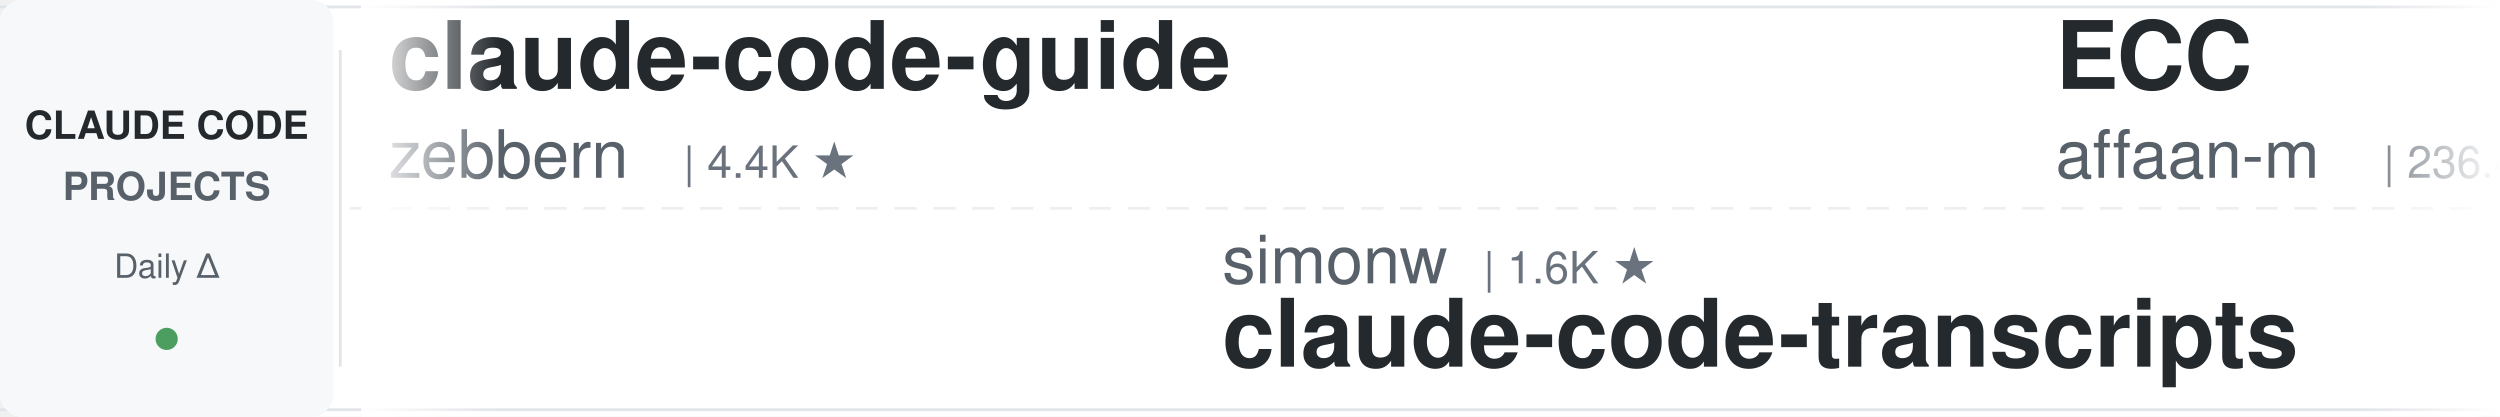
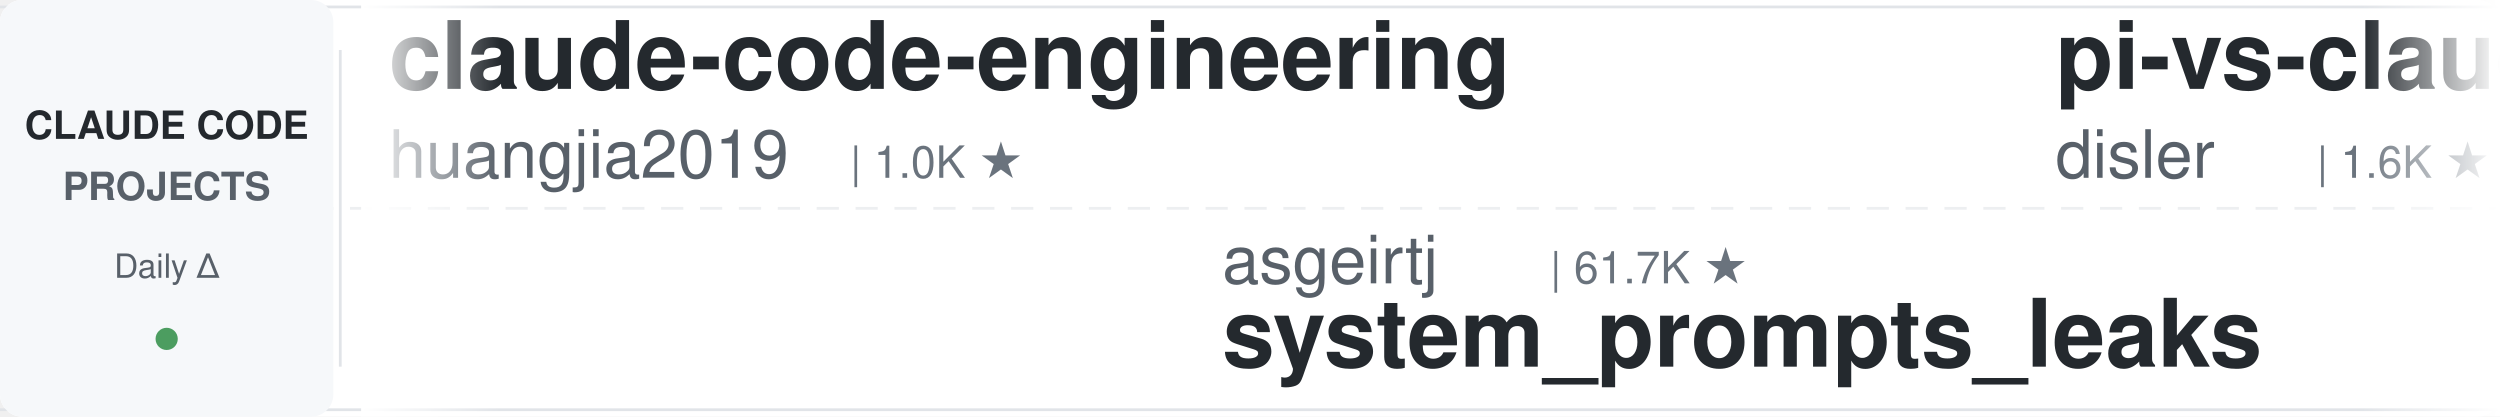
<svg xmlns="http://www.w3.org/2000/svg" width="900" height="150">
  <defs>
    <linearGradient id="leftFade" x1="0%" y1="0%" x2="100%" y2="0%">
      <stop offset="0%" style="stop-color:#ffffff;stop-opacity:1" />
      <stop offset="100%" style="stop-color:#ffffff;stop-opacity:0" />
    </linearGradient>
    <linearGradient id="rightFade" x1="0%" y1="0%" x2="100%" y2="0%">
      <stop offset="0%" style="stop-color:#ffffff;stop-opacity:0" />
      <stop offset="100%" style="stop-color:#ffffff;stop-opacity:1" />
    </linearGradient>
  </defs>
  <rect width="900" height="150" fill="#ffffff" rx="8" />
  <rect x="0" y="2" width="900" height="1" fill="#e1e4e8" />
  <rect x="0" y="147" width="900" height="1" fill="#e1e4e8" />
  <line x1="0" y1="75" x2="900" y2="75" stroke="#e1e4e8" stroke-width="1" stroke-dasharray="8 6" opacity="0.6" />
  <rect x="0" y="0" width="120" height="150" fill="#f6f8fa" rx="8" />
  <text x="60" y="50" font-family="-apple-system, BlinkMacSystemFont, 'Segoe UI', Helvetica, Arial, sans-serif" font-size="14" font-weight="600" fill="#24292e" text-anchor="middle">CLAUDE CODE</text>
  <text x="60" y="72" font-family="-apple-system, BlinkMacSystemFont, 'Segoe UI', Helvetica, Arial, sans-serif" font-size="14" font-weight="600" fill="#586069" text-anchor="middle">PROJECTS</text>
  <text x="60" y="100" font-family="-apple-system, BlinkMacSystemFont, 'Segoe UI', Helvetica, Arial, sans-serif" font-size="12" font-weight="500" fill="#586069" text-anchor="middle">Daily Δ</text>
  <circle cx="60" cy="122" r="4" fill="#22863a" opacity="0.8" />
  <rect x="122" y="18" width="1" height="114" fill="#e1e4e8" />
  <clipPath id="tickerClip">
    <rect x="130" y="0" width="770" height="150" />
  </clipPath>
  <g clip-path="url(#tickerClip)">
    <g id="tickerItems">
      <animateTransform attributeName="transform" attributeType="XML" type="translate" from="0 0" to="-3000 0" dur="54s" repeatCount="indefinite" />
      <g transform="translate(0, 0)">
-         <text x="140" y="32" font-family="-apple-system, BlinkMacSystemFont, 'Segoe UI', Helvetica, Arial, sans-serif" font-size="34" font-weight="600" fill="#24292e">claude-code-guide</text>
-         <text x="140" y="64" font-family="-apple-system, BlinkMacSystemFont, 'Segoe UI', Helvetica, Arial, sans-serif" font-size="24" font-weight="400" fill="#586069">zebbern</text>
-         <text x="246" y="64" font-family="-apple-system, BlinkMacSystemFont, 'Segoe UI', Helvetica, Arial, sans-serif" font-size="16" font-weight="500" fill="#6a737d">| 4.4K ★</text>
+         <text x="140" y="32" font-family="-apple-system, BlinkMacSystemFont, 'Segoe UI', Helvetica, Arial, sans-serif" font-size="34" font-weight="600" fill="#24292e">claude-code-engineering</text>
+         <text x="140" y="64" font-family="-apple-system, BlinkMacSystemFont, 'Segoe UI', Helvetica, Arial, sans-serif" font-size="24" font-weight="400" fill="#586069">huangjia2019</text>
+         <text x="306" y="64" font-family="-apple-system, BlinkMacSystemFont, 'Segoe UI', Helvetica, Arial, sans-serif" font-size="16" font-weight="500" fill="#6a737d">| 1.0K ★</text>
      </g>
      <g transform="translate(300, 0)">
-         <text x="140" y="102" font-family="-apple-system, BlinkMacSystemFont, 'Segoe UI', Helvetica, Arial, sans-serif" font-size="24" font-weight="400" fill="#586069">simonw</text>
-         <text x="234" y="102" font-family="-apple-system, BlinkMacSystemFont, 'Segoe UI', Helvetica, Arial, sans-serif" font-size="16" font-weight="500" fill="#6a737d">| 1.6K ★</text>
-         <text x="140" y="132" font-family="-apple-system, BlinkMacSystemFont, 'Segoe UI', Helvetica, Arial, sans-serif" font-size="34" font-weight="600" fill="#24292e">claude-code-transcripts</text>
+         <text x="140" y="102" font-family="-apple-system, BlinkMacSystemFont, 'Segoe UI', Helvetica, Arial, sans-serif" font-size="24" font-weight="400" fill="#586069">asgeirtj</text>
+         <text x="258" y="102" font-family="-apple-system, BlinkMacSystemFont, 'Segoe UI', Helvetica, Arial, sans-serif" font-size="16" font-weight="500" fill="#6a737d">| 61.7K ★</text>
+         <text x="140" y="132" font-family="-apple-system, BlinkMacSystemFont, 'Segoe UI', Helvetica, Arial, sans-serif" font-size="34" font-weight="600" fill="#24292e">system_prompts_leaks</text>
      </g>
      <g transform="translate(600, 0)">
-         <text x="140" y="32" font-family="-apple-system, BlinkMacSystemFont, 'Segoe UI', Helvetica, Arial, sans-serif" font-size="34" font-weight="600" fill="#24292e">ECC</text>
-         <text x="140" y="64" font-family="-apple-system, BlinkMacSystemFont, 'Segoe UI', Helvetica, Arial, sans-serif" font-size="24" font-weight="400" fill="#586069">affaan-m</text>
-         <text x="258" y="64" font-family="-apple-system, BlinkMacSystemFont, 'Segoe UI', Helvetica, Arial, sans-serif" font-size="16" font-weight="500" fill="#6a737d">| 236.4K ★</text>
+         <text x="140" y="32" font-family="-apple-system, BlinkMacSystemFont, 'Segoe UI', Helvetica, Arial, sans-serif" font-size="34" font-weight="600" fill="#24292e">pi-vs-claude-code</text>
+         <text x="140" y="64" font-family="-apple-system, BlinkMacSystemFont, 'Segoe UI', Helvetica, Arial, sans-serif" font-size="24" font-weight="400" fill="#586069">disler</text>
+         <text x="234" y="64" font-family="-apple-system, BlinkMacSystemFont, 'Segoe UI', Helvetica, Arial, sans-serif" font-size="16" font-weight="500" fill="#6a737d">| 1.6K ★</text>
      </g>
      <g transform="translate(900, 0)">
-         <text x="140" y="102" font-family="-apple-system, BlinkMacSystemFont, 'Segoe UI', Helvetica, Arial, sans-serif" font-size="24" font-weight="400" fill="#586069">luyao618</text>
-         <text x="258" y="102" font-family="-apple-system, BlinkMacSystemFont, 'Segoe UI', Helvetica, Arial, sans-serif" font-size="16" font-weight="500" fill="#6a737d">| 1.6K ★</text>
-         <text x="140" y="132" font-family="-apple-system, BlinkMacSystemFont, 'Segoe UI', Helvetica, Arial, sans-serif" font-size="34" font-weight="600" fill="#24292e">Claude-Code-Source-Study</text>
+         <text x="140" y="102" font-family="-apple-system, BlinkMacSystemFont, 'Segoe UI', Helvetica, Arial, sans-serif" font-size="24" font-weight="400" fill="#586069">Windy3f3f3f3f</text>
+         <text x="318" y="102" font-family="-apple-system, BlinkMacSystemFont, 'Segoe UI', Helvetica, Arial, sans-serif" font-size="16" font-weight="500" fill="#6a737d">| 2.5K ★</text>
+         <text x="140" y="132" font-family="-apple-system, BlinkMacSystemFont, 'Segoe UI', Helvetica, Arial, sans-serif" font-size="34" font-weight="600" fill="#24292e">claude-code-from-scratch</text>
      </g>
      <g transform="translate(1200, 0)">
-         <text x="140" y="32" font-family="-apple-system, BlinkMacSystemFont, 'Segoe UI', Helvetica, Arial, sans-serif" font-size="34" font-weight="600" fill="#24292e">Dive-into-Claude-Code</text>
-         <text x="140" y="64" font-family="-apple-system, BlinkMacSystemFont, 'Segoe UI', Helvetica, Arial, sans-serif" font-size="24" font-weight="400" fill="#586069">VILA-Lab</text>
-         <text x="258" y="64" font-family="-apple-system, BlinkMacSystemFont, 'Segoe UI', Helvetica, Arial, sans-serif" font-size="16" font-weight="500" fill="#6a737d">| 2.0K ★</text>
+         <text x="140" y="32" font-family="-apple-system, BlinkMacSystemFont, 'Segoe UI', Helvetica, Arial, sans-serif" font-size="34" font-weight="600" fill="#24292e">claude-code-settings</text>
+         <text x="140" y="64" font-family="-apple-system, BlinkMacSystemFont, 'Segoe UI', Helvetica, Arial, sans-serif" font-size="24" font-weight="400" fill="#586069">feiskyer</text>
+         <text x="258" y="64" font-family="-apple-system, BlinkMacSystemFont, 'Segoe UI', Helvetica, Arial, sans-serif" font-size="16" font-weight="500" fill="#6a737d">| 1.6K ★</text>
      </g>
      <g transform="translate(1500, 0)">
-         <text x="140" y="102" font-family="-apple-system, BlinkMacSystemFont, 'Segoe UI', Helvetica, Arial, sans-serif" font-size="24" font-weight="400" fill="#586069">anthropics</text>
-         <text x="282" y="102" font-family="-apple-system, BlinkMacSystemFont, 'Segoe UI', Helvetica, Arial, sans-serif" font-size="16" font-weight="500" fill="#6a737d">| 5.7K ★</text>
-         <text x="140" y="132" font-family="-apple-system, BlinkMacSystemFont, 'Segoe UI', Helvetica, Arial, sans-serif" font-size="34" font-weight="600" fill="#24292e">claude-code-security-rev...</text>
+         <text x="140" y="102" font-family="-apple-system, BlinkMacSystemFont, 'Segoe UI', Helvetica, Arial, sans-serif" font-size="24" font-weight="400" fill="#586069">shareAI-lab</text>
+         <text x="294" y="102" font-family="-apple-system, BlinkMacSystemFont, 'Segoe UI', Helvetica, Arial, sans-serif" font-size="16" font-weight="500" fill="#6a737d">| 72.9K ★</text>
+         <text x="140" y="132" font-family="-apple-system, BlinkMacSystemFont, 'Segoe UI', Helvetica, Arial, sans-serif" font-size="34" font-weight="600" fill="#24292e">learn-claude-code</text>
      </g>
      <g transform="translate(1800, 0)">
-         <text x="140" y="32" font-family="-apple-system, BlinkMacSystemFont, 'Segoe UI', Helvetica, Arial, sans-serif" font-size="34" font-weight="600" fill="#24292e">how-claude-code-works</text>
-         <text x="140" y="64" font-family="-apple-system, BlinkMacSystemFont, 'Segoe UI', Helvetica, Arial, sans-serif" font-size="24" font-weight="400" fill="#586069">Windy3f3f3f3f</text>
-         <text x="318" y="64" font-family="-apple-system, BlinkMacSystemFont, 'Segoe UI', Helvetica, Arial, sans-serif" font-size="16" font-weight="500" fill="#6a737d">| 3.3K ★</text>
+         <text x="140" y="32" font-family="-apple-system, BlinkMacSystemFont, 'Segoe UI', Helvetica, Arial, sans-serif" font-size="34" font-weight="600" fill="#24292e">claude-code-best-practic...</text>
+         <text x="140" y="64" font-family="-apple-system, BlinkMacSystemFont, 'Segoe UI', Helvetica, Arial, sans-serif" font-size="24" font-weight="400" fill="#586069">shanraisshan</text>
+         <text x="306" y="64" font-family="-apple-system, BlinkMacSystemFont, 'Segoe UI', Helvetica, Arial, sans-serif" font-size="16" font-weight="500" fill="#6a737d">| 63.8K ★</text>
      </g>
      <g transform="translate(2100, 0)">
-         <text x="140" y="102" font-family="-apple-system, BlinkMacSystemFont, 'Segoe UI', Helvetica, Arial, sans-serif" font-size="24" font-weight="400" fill="#586069">fuergaosi233</text>
-         <text x="306" y="102" font-family="-apple-system, BlinkMacSystemFont, 'Segoe UI', Helvetica, Arial, sans-serif" font-size="16" font-weight="500" fill="#6a737d">| 2.8K ★</text>
-         <text x="140" y="132" font-family="-apple-system, BlinkMacSystemFont, 'Segoe UI', Helvetica, Arial, sans-serif" font-size="34" font-weight="600" fill="#24292e">claude-code-proxy</text>
+         <text x="140" y="102" font-family="-apple-system, BlinkMacSystemFont, 'Segoe UI', Helvetica, Arial, sans-serif" font-size="24" font-weight="400" fill="#586069">Pimzino</text>
+         <text x="246" y="102" font-family="-apple-system, BlinkMacSystemFont, 'Segoe UI', Helvetica, Arial, sans-serif" font-size="16" font-weight="500" fill="#6a737d">| 3.8K ★</text>
+         <text x="140" y="132" font-family="-apple-system, BlinkMacSystemFont, 'Segoe UI', Helvetica, Arial, sans-serif" font-size="34" font-weight="600" fill="#24292e">claude-code-spec-workflo...</text>
      </g>
      <g transform="translate(2400, 0)">
-         <text x="140" y="32" font-family="-apple-system, BlinkMacSystemFont, 'Segoe UI', Helvetica, Arial, sans-serif" font-size="34" font-weight="600" fill="#24292e">claude-code-harness</text>
-         <text x="140" y="64" font-family="-apple-system, BlinkMacSystemFont, 'Segoe UI', Helvetica, Arial, sans-serif" font-size="24" font-weight="400" fill="#586069">Chachamaru127</text>
-         <text x="318" y="64" font-family="-apple-system, BlinkMacSystemFont, 'Segoe UI', Helvetica, Arial, sans-serif" font-size="16" font-weight="500" fill="#6a737d">| 3.0K ★</text>
+         <text x="140" y="32" font-family="-apple-system, BlinkMacSystemFont, 'Segoe UI', Helvetica, Arial, sans-serif" font-size="34" font-weight="600" fill="#24292e">claude-code-tips</text>
+         <text x="140" y="64" font-family="-apple-system, BlinkMacSystemFont, 'Segoe UI', Helvetica, Arial, sans-serif" font-size="24" font-weight="400" fill="#586069">ykdojo</text>
+         <text x="234" y="64" font-family="-apple-system, BlinkMacSystemFont, 'Segoe UI', Helvetica, Arial, sans-serif" font-size="16" font-weight="500" fill="#6a737d">| 9.5K ★</text>
      </g>
      <g transform="translate(2700, 0)">
-         <text x="140" y="102" font-family="-apple-system, BlinkMacSystemFont, 'Segoe UI', Helvetica, Arial, sans-serif" font-size="24" font-weight="400" fill="#586069">krusemediallc</text>
-         <text x="318" y="102" font-family="-apple-system, BlinkMacSystemFont, 'Segoe UI', Helvetica, Arial, sans-serif" font-size="16" font-weight="500" fill="#6a737d">| 1.1K ★</text>
-         <text x="140" y="132" font-family="-apple-system, BlinkMacSystemFont, 'Segoe UI', Helvetica, Arial, sans-serif" font-size="34" font-weight="600" fill="#24292e">arcads-claude-code</text>
+         <text x="140" y="102" font-family="-apple-system, BlinkMacSystemFont, 'Segoe UI', Helvetica, Arial, sans-serif" font-size="24" font-weight="400" fill="#586069">diet103</text>
+         <text x="246" y="102" font-family="-apple-system, BlinkMacSystemFont, 'Segoe UI', Helvetica, Arial, sans-serif" font-size="16" font-weight="500" fill="#6a737d">| 10.0K ★</text>
+         <text x="140" y="132" font-family="-apple-system, BlinkMacSystemFont, 'Segoe UI', Helvetica, Arial, sans-serif" font-size="34" font-weight="600" fill="#24292e">claude-code-infrastructu...</text>
      </g>
      <g transform="translate(3000, 0)">
-         <text x="140" y="32" font-family="-apple-system, BlinkMacSystemFont, 'Segoe UI', Helvetica, Arial, sans-serif" font-size="34" font-weight="600" fill="#24292e">claude-code-guide</text>
-         <text x="140" y="64" font-family="-apple-system, BlinkMacSystemFont, 'Segoe UI', Helvetica, Arial, sans-serif" font-size="24" font-weight="400" fill="#586069">zebbern</text>
-         <text x="246" y="64" font-family="-apple-system, BlinkMacSystemFont, 'Segoe UI', Helvetica, Arial, sans-serif" font-size="16" font-weight="500" fill="#6a737d">| 4.4K ★</text>
+         <text x="140" y="32" font-family="-apple-system, BlinkMacSystemFont, 'Segoe UI', Helvetica, Arial, sans-serif" font-size="34" font-weight="600" fill="#24292e">claude-code-engineering</text>
+         <text x="140" y="64" font-family="-apple-system, BlinkMacSystemFont, 'Segoe UI', Helvetica, Arial, sans-serif" font-size="24" font-weight="400" fill="#586069">huangjia2019</text>
+         <text x="306" y="64" font-family="-apple-system, BlinkMacSystemFont, 'Segoe UI', Helvetica, Arial, sans-serif" font-size="16" font-weight="500" fill="#6a737d">| 1.0K ★</text>
      </g>
      <g transform="translate(3300, 0)">
-         <text x="140" y="102" font-family="-apple-system, BlinkMacSystemFont, 'Segoe UI', Helvetica, Arial, sans-serif" font-size="24" font-weight="400" fill="#586069">simonw</text>
-         <text x="234" y="102" font-family="-apple-system, BlinkMacSystemFont, 'Segoe UI', Helvetica, Arial, sans-serif" font-size="16" font-weight="500" fill="#6a737d">| 1.6K ★</text>
-         <text x="140" y="132" font-family="-apple-system, BlinkMacSystemFont, 'Segoe UI', Helvetica, Arial, sans-serif" font-size="34" font-weight="600" fill="#24292e">claude-code-transcripts</text>
+         <text x="140" y="102" font-family="-apple-system, BlinkMacSystemFont, 'Segoe UI', Helvetica, Arial, sans-serif" font-size="24" font-weight="400" fill="#586069">asgeirtj</text>
+         <text x="258" y="102" font-family="-apple-system, BlinkMacSystemFont, 'Segoe UI', Helvetica, Arial, sans-serif" font-size="16" font-weight="500" fill="#6a737d">| 61.7K ★</text>
+         <text x="140" y="132" font-family="-apple-system, BlinkMacSystemFont, 'Segoe UI', Helvetica, Arial, sans-serif" font-size="34" font-weight="600" fill="#24292e">system_prompts_leaks</text>
      </g>
      <g transform="translate(3600, 0)">
-         <text x="140" y="32" font-family="-apple-system, BlinkMacSystemFont, 'Segoe UI', Helvetica, Arial, sans-serif" font-size="34" font-weight="600" fill="#24292e">ECC</text>
-         <text x="140" y="64" font-family="-apple-system, BlinkMacSystemFont, 'Segoe UI', Helvetica, Arial, sans-serif" font-size="24" font-weight="400" fill="#586069">affaan-m</text>
-         <text x="258" y="64" font-family="-apple-system, BlinkMacSystemFont, 'Segoe UI', Helvetica, Arial, sans-serif" font-size="16" font-weight="500" fill="#6a737d">| 236.4K ★</text>
+         <text x="140" y="32" font-family="-apple-system, BlinkMacSystemFont, 'Segoe UI', Helvetica, Arial, sans-serif" font-size="34" font-weight="600" fill="#24292e">pi-vs-claude-code</text>
+         <text x="140" y="64" font-family="-apple-system, BlinkMacSystemFont, 'Segoe UI', Helvetica, Arial, sans-serif" font-size="24" font-weight="400" fill="#586069">disler</text>
+         <text x="234" y="64" font-family="-apple-system, BlinkMacSystemFont, 'Segoe UI', Helvetica, Arial, sans-serif" font-size="16" font-weight="500" fill="#6a737d">| 1.6K ★</text>
      </g>
      <g transform="translate(3900, 0)">
-         <text x="140" y="102" font-family="-apple-system, BlinkMacSystemFont, 'Segoe UI', Helvetica, Arial, sans-serif" font-size="24" font-weight="400" fill="#586069">luyao618</text>
-         <text x="258" y="102" font-family="-apple-system, BlinkMacSystemFont, 'Segoe UI', Helvetica, Arial, sans-serif" font-size="16" font-weight="500" fill="#6a737d">| 1.6K ★</text>
-         <text x="140" y="132" font-family="-apple-system, BlinkMacSystemFont, 'Segoe UI', Helvetica, Arial, sans-serif" font-size="34" font-weight="600" fill="#24292e">Claude-Code-Source-Study</text>
+         <text x="140" y="102" font-family="-apple-system, BlinkMacSystemFont, 'Segoe UI', Helvetica, Arial, sans-serif" font-size="24" font-weight="400" fill="#586069">Windy3f3f3f3f</text>
+         <text x="318" y="102" font-family="-apple-system, BlinkMacSystemFont, 'Segoe UI', Helvetica, Arial, sans-serif" font-size="16" font-weight="500" fill="#6a737d">| 2.5K ★</text>
+         <text x="140" y="132" font-family="-apple-system, BlinkMacSystemFont, 'Segoe UI', Helvetica, Arial, sans-serif" font-size="34" font-weight="600" fill="#24292e">claude-code-from-scratch</text>
      </g>
    </g>
  </g>
  <rect x="130" y="0" width="50" height="150" fill="url(#leftFade)" />
  <rect x="850" y="0" width="50" height="150" fill="url(#rightFade)" />
</svg>
